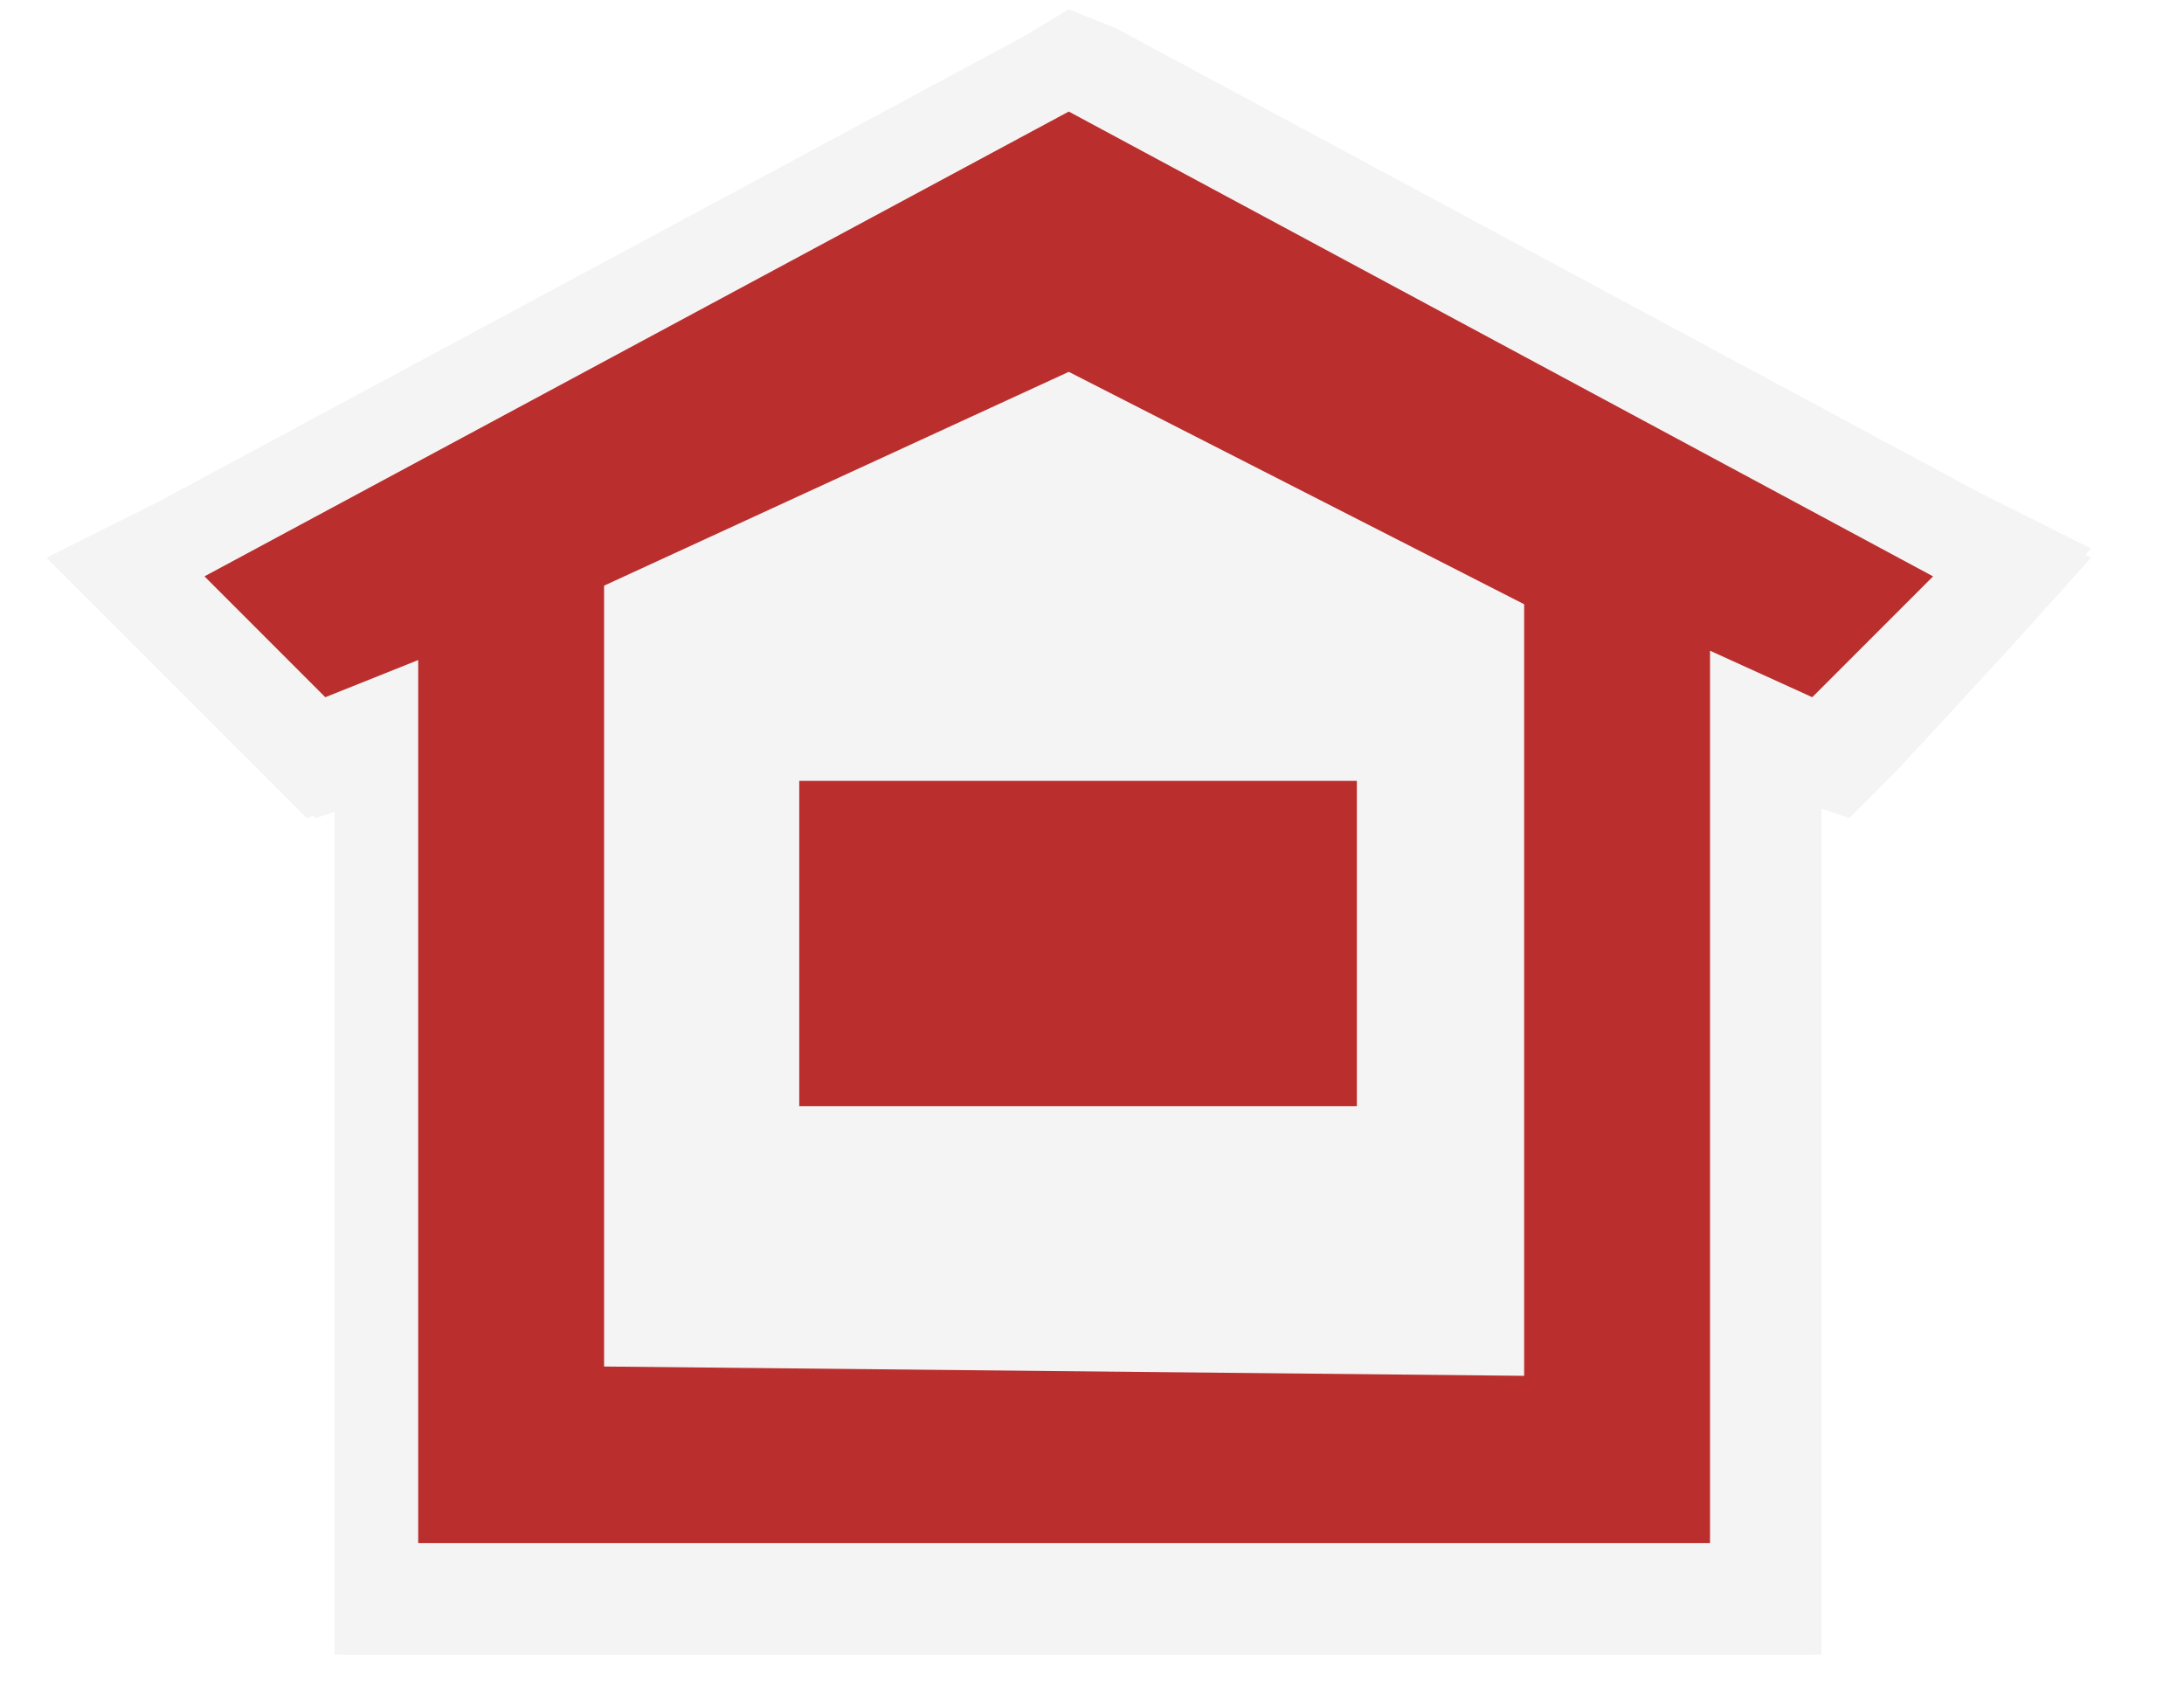
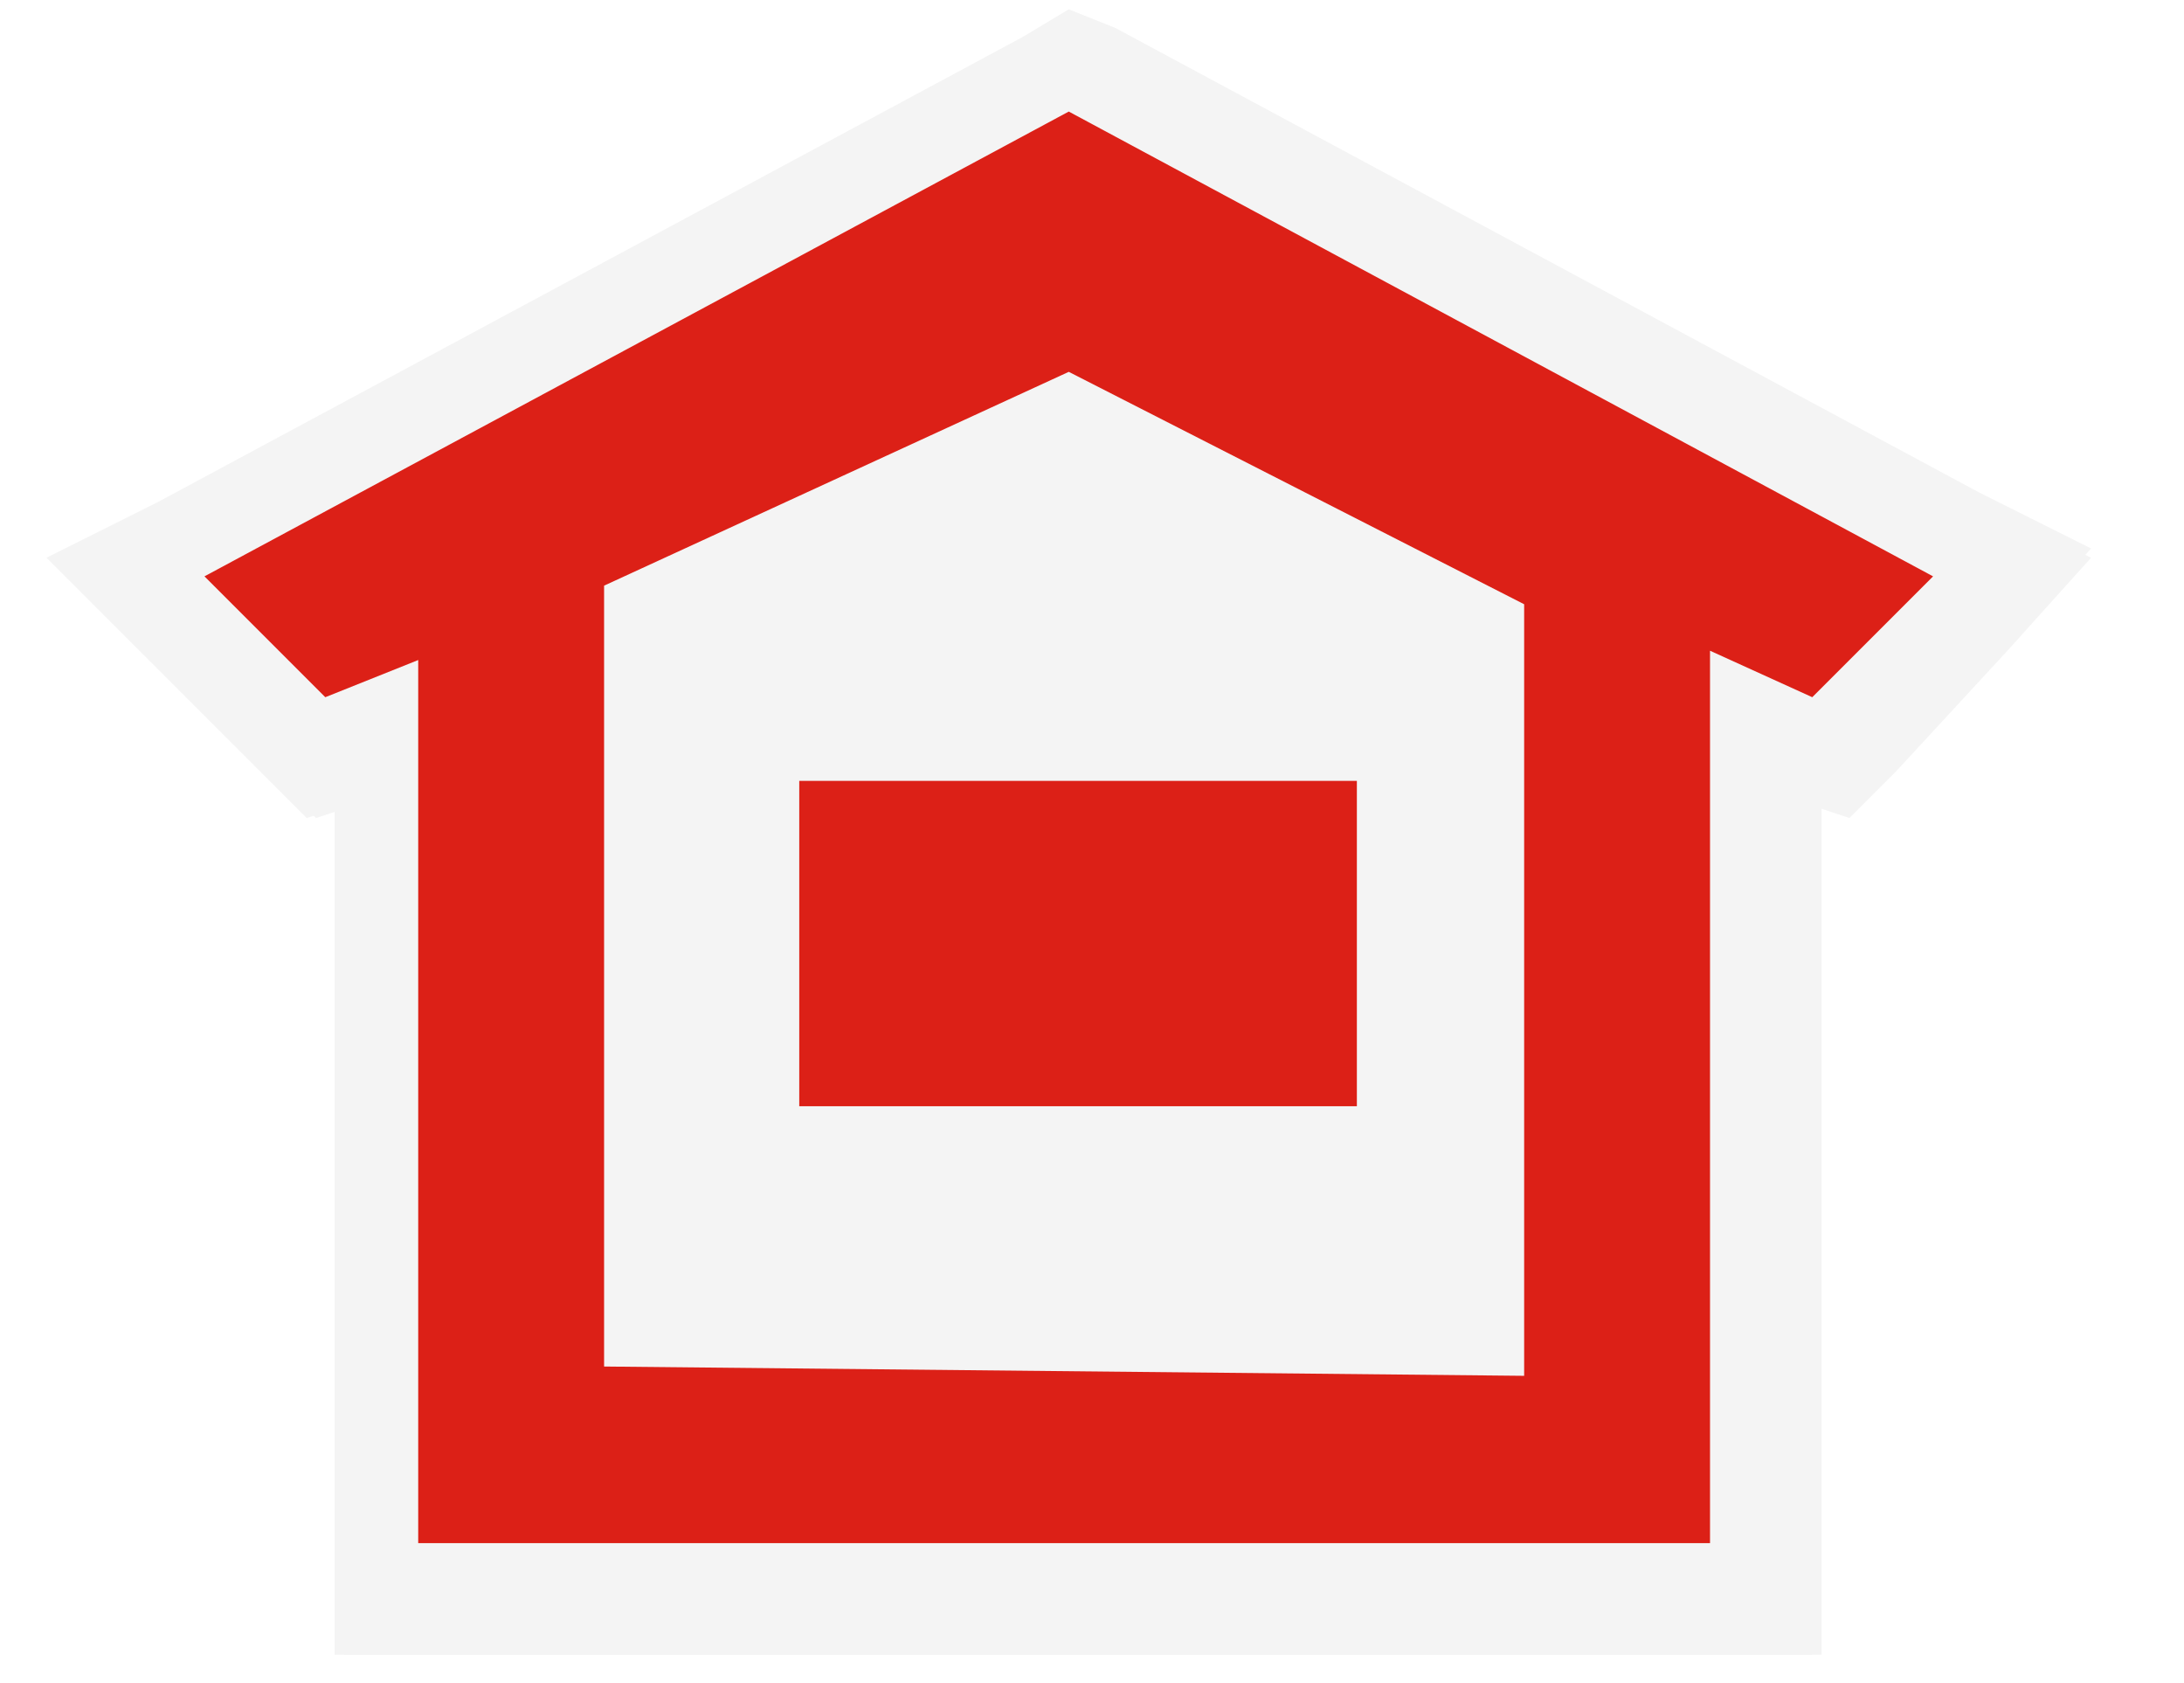
<svg xmlns="http://www.w3.org/2000/svg" version="1.0" id="svg5567" x="0px" y="0px" width="23.5px" height="18.1px" viewBox="0 0 23.5 18.1" style="enable-background:new 0 0 23.5 18.1;" xml:space="preserve">
  <rect x="6.2" y="4.2" style="fill:#F4F4F4;stroke:#BA2E2E;" width="10.8" height="11.5" />
  <g>
-     <path style="fill:#BA2E2E;" d="M4.1,17.3V7.9L3.5,8.2l-2-2l10.2-5.4l10.1,5.4l-2,2.1L19,7.9v9.3H4.1z M16.1,14.5l0.1-7.6l-4.6-2.3   L6.9,6.8l0,7.6L16.1,14.5z" />
+     <path style="fill:#dc2017;" d="M4.1,17.3V7.9L3.5,8.2l-2-2l10.2-5.4l10.1,5.4l-2,2.1L19,7.9v9.3H4.1z M16.1,14.5l0.1-7.6l-4.6-2.3   L6.9,6.8l0,7.6L16.1,14.5z" />
    <path style="fill:#F4F4F4;" d="M11.6,1.3l9.3,5l-1.3,1.3l-1.1-0.5v9.6H4.6V7.1L3.6,7.6L2.3,6.3L11.6,1.3 M16.6,15l0.1-8.4l-5.1-2.5   L6.4,6.5l0,8.4L16.6,15 M11.6,0.2l-0.5,0.3l-9.3,5L0.6,6l1,1l1.3,1.3l0.5,0.5l0.3-0.1v8.1v1h1h13.9h1v-1V8.7l0.3,0.1l0.5-0.5   L21.6,7l0.9-1l-1.2-0.6l-9.3-5L11.6,0.2L11.6,0.2z M7.4,7.1l4.2-1.9l4.1,2l0,6.8l-8.2,0L7.4,7.1L7.4,7.1z" />
  </g>
  <g>
-     <path style="fill:#BA2E2E;" d="M4,17.2V7.8L3.4,8.1l-2-2l10.2-5.4l10.1,5.4l-2,2.1l-0.7-0.3v9.3H4z M15.9,14.2l0-7.5l-4.5-2.2   L7,6.7l0,7.5L15.9,14.2z" />
+     <path style="fill:#dc2017;" d="M4,17.2V7.8L3.4,8.1l-2-2l10.2-5.4l10.1,5.4l-2,2.1l-0.7-0.3v9.3H4z M15.9,14.2l0-7.5l-4.5-2.2   L7,6.7l0,7.5L15.9,14.2z" />
    <path style="fill:#F4F4F4;" d="M11.5,1.2l9.3,5l-1.3,1.3l-1.1-0.5v9.6H4.5V7.1L3.5,7.5L2.2,6.2L11.5,1.2 M16.4,14.8l0-8.3L11.5,4   l-5,2.3l0,8.4L16.4,14.8 M11.5,0.1L11,0.4l-9.3,5L0.5,6l1,1l1.3,1.3l0.5,0.5l0.3-0.1v8.1v1h1h13.9h1v-1V8.6l0.3,0.1l0.5-0.5   l1.3-1.3l0.9-1l-1.2-0.6l-9.3-5L11.5,0.1L11.5,0.1z M7.5,7l4-1.9l4,2l0,6.7l-7.9,0L7.5,7L7.5,7z" />
  </g>
-   <rect x="8.1" y="7.9" style="fill:#BA2E2E;stroke:#F4F4F4;" width="7" height="4.5" />
+   <rect x="8.1" y="7.9" style="fill:#dc2017;stroke:#F4F4F4;" width="7" height="4.5" />
</svg>
